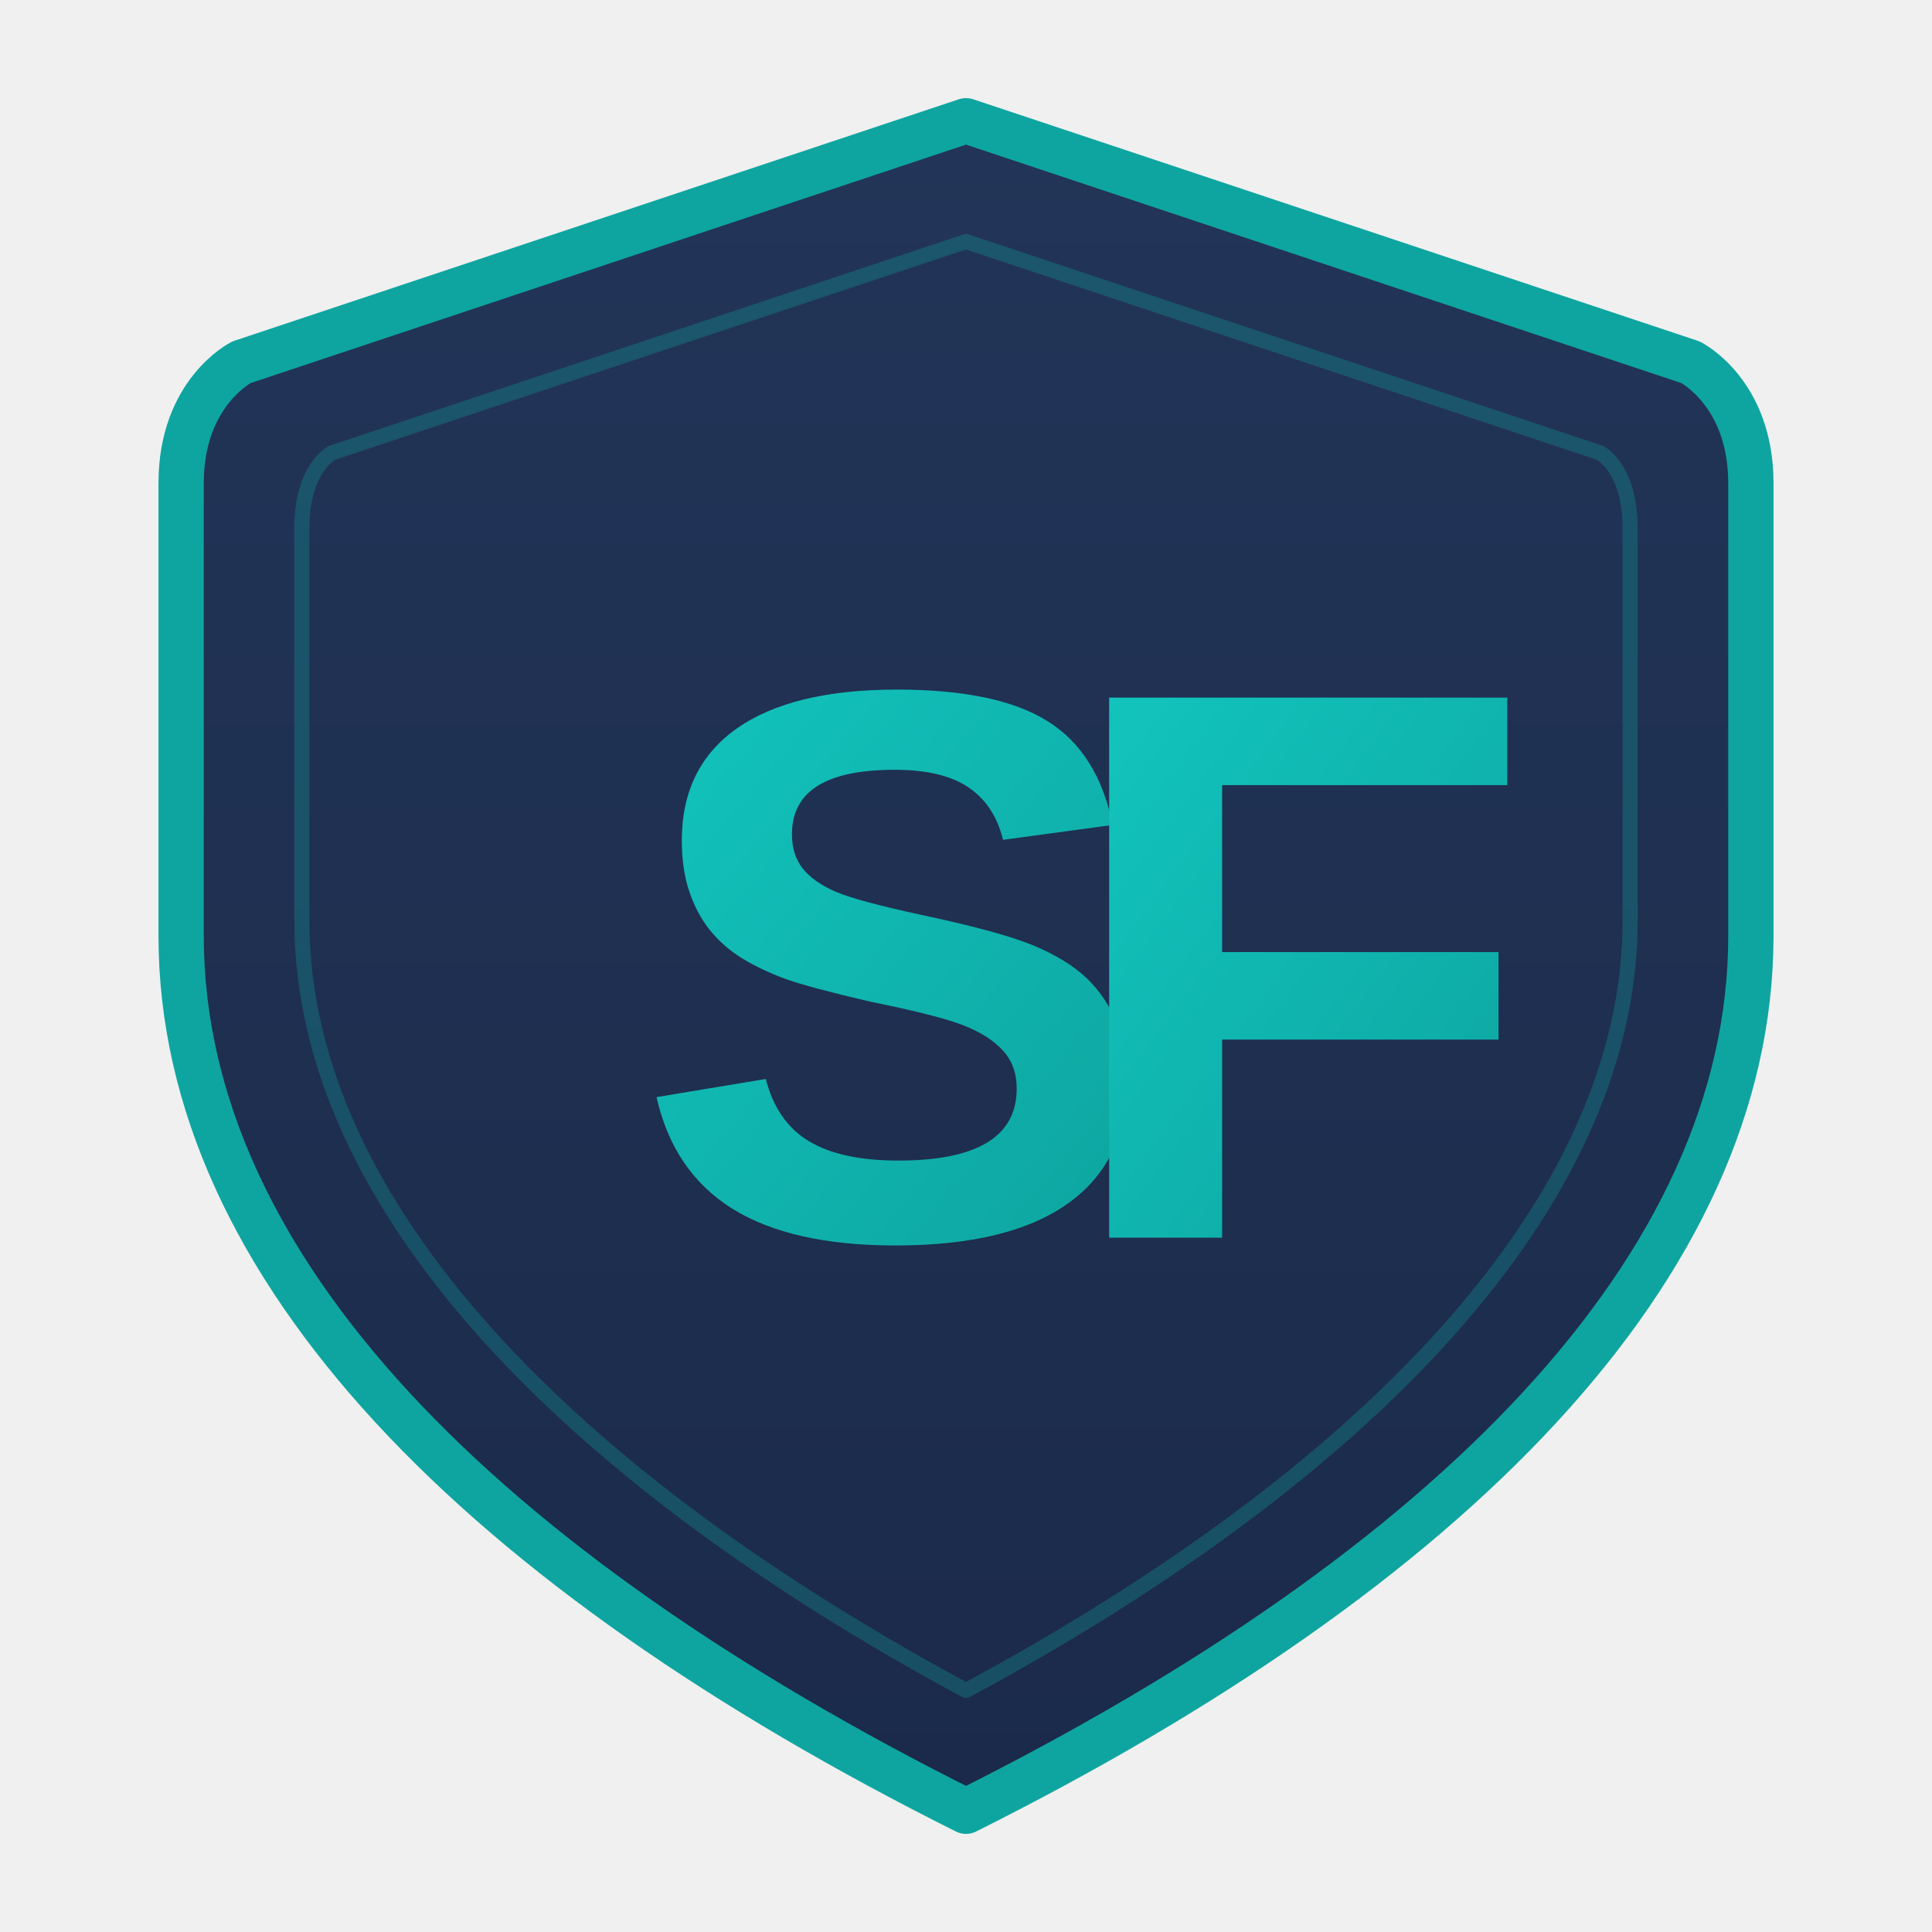
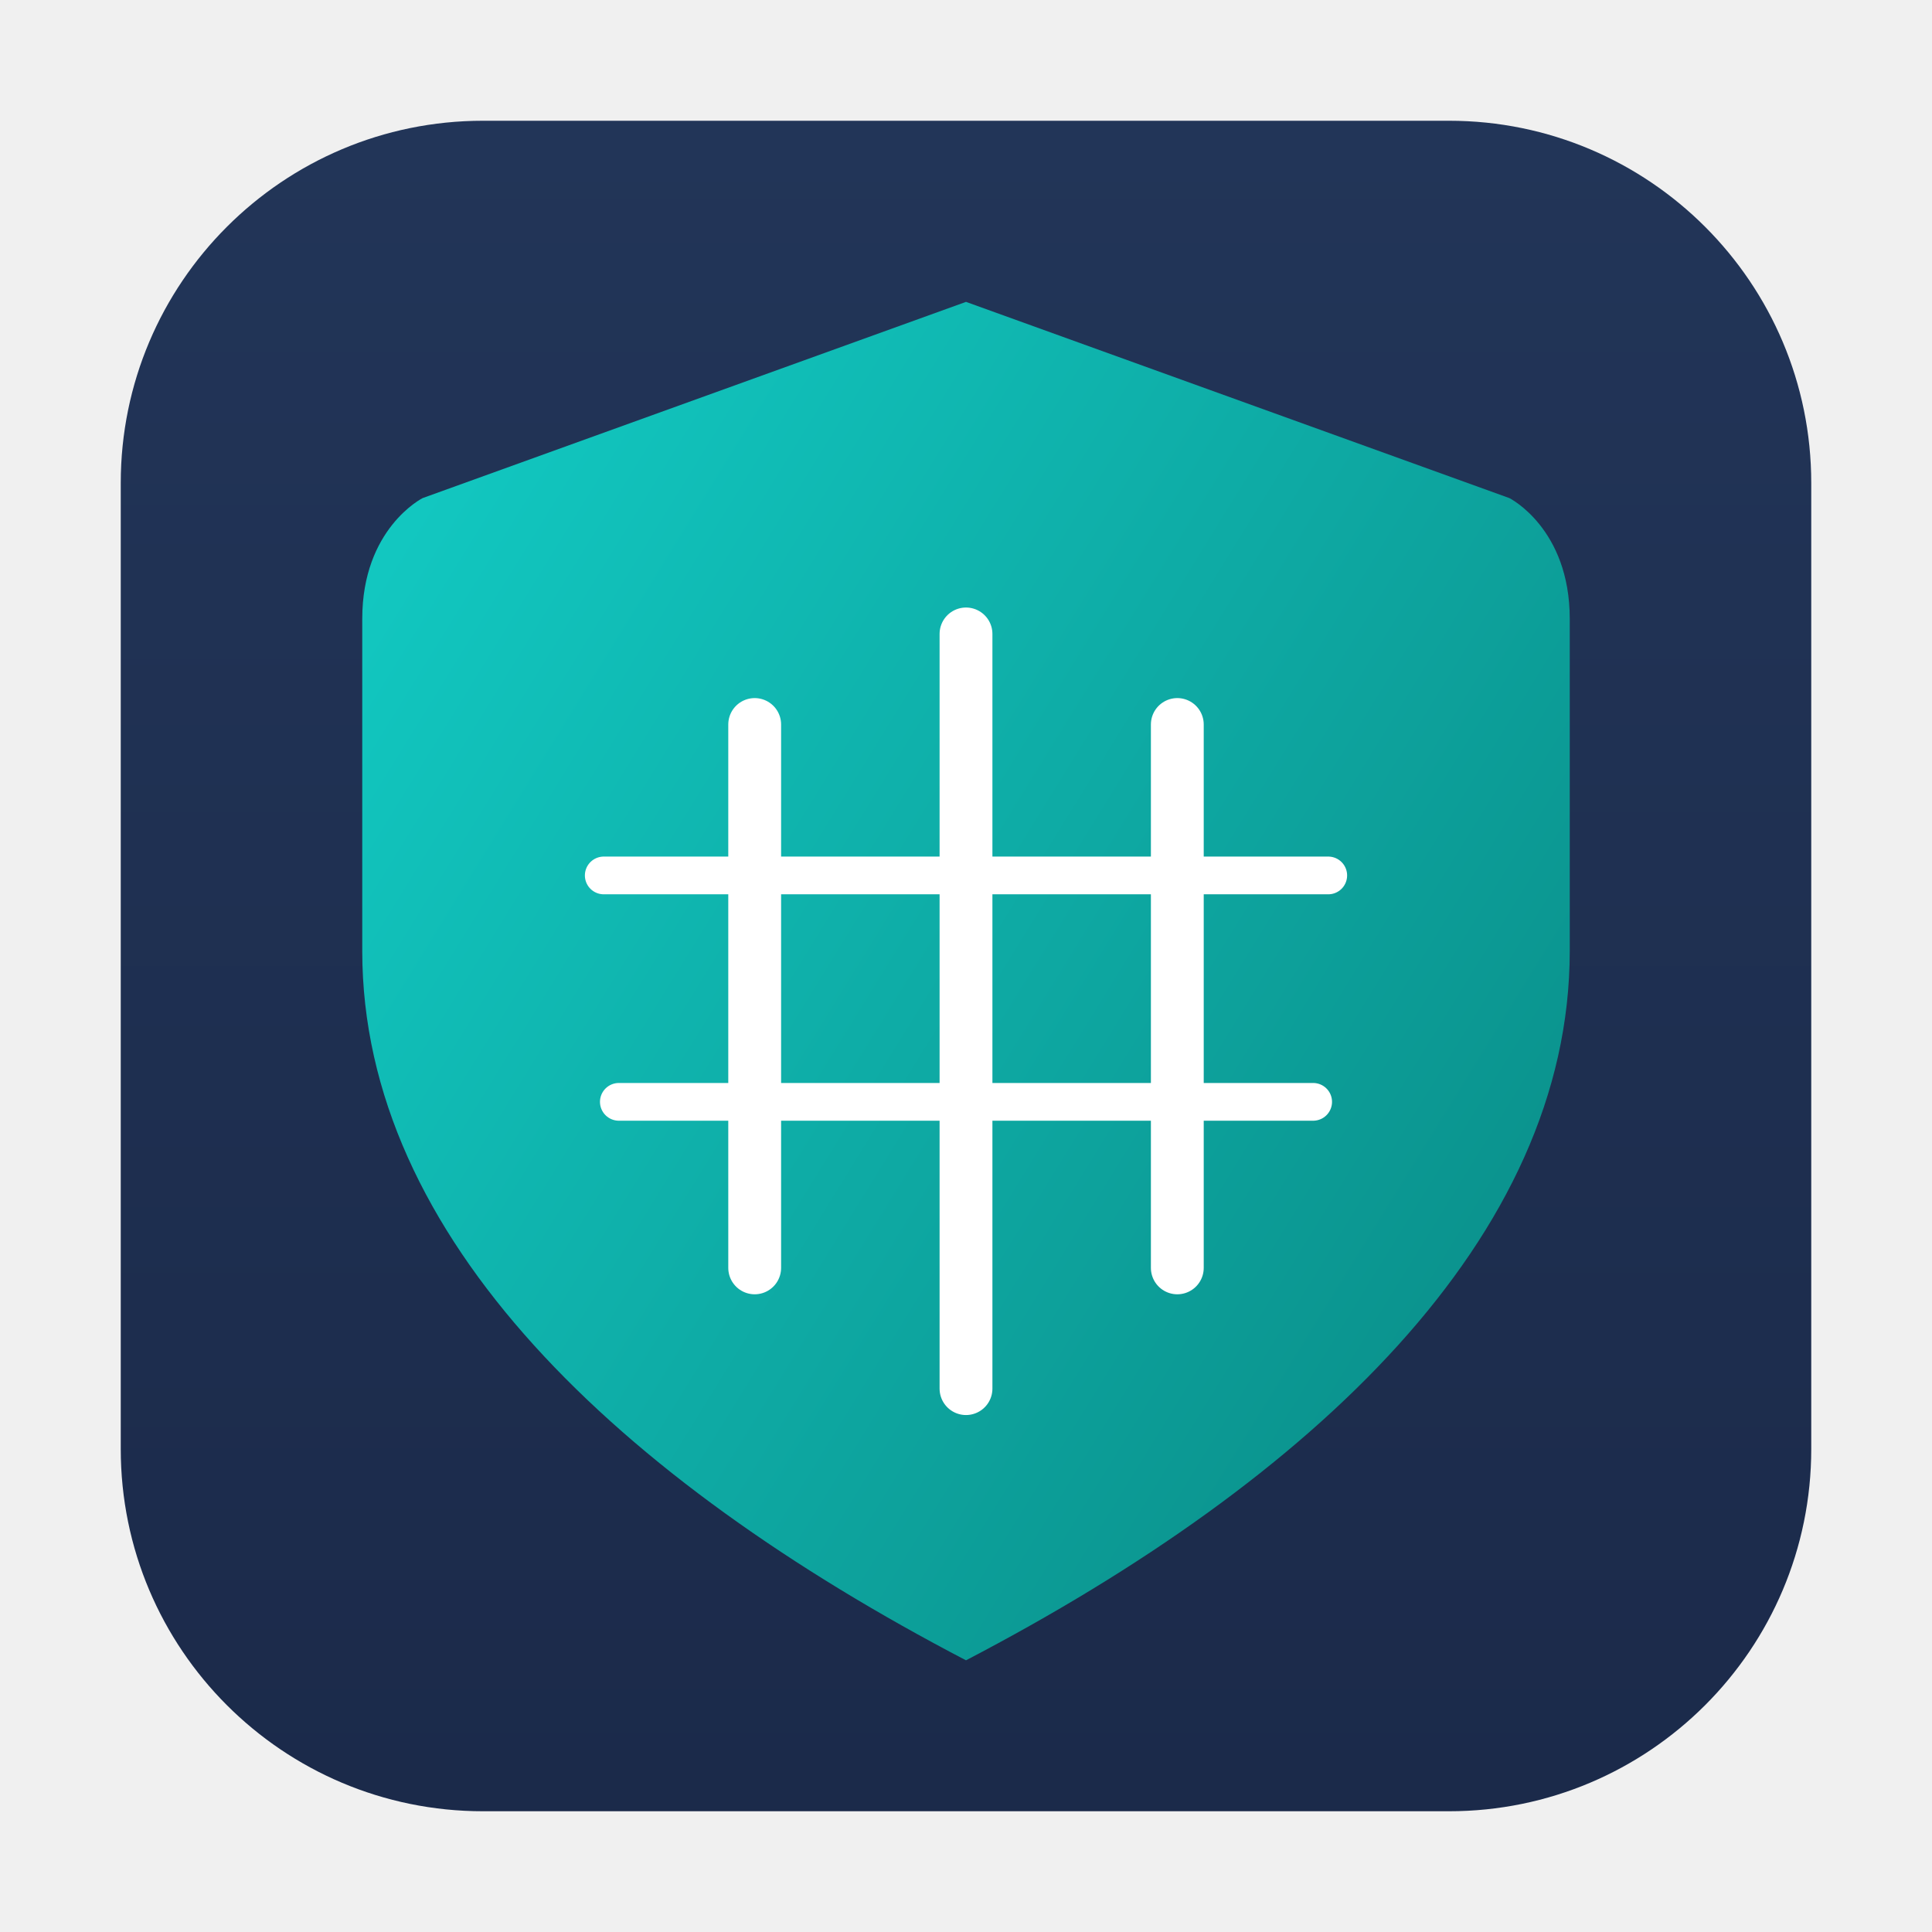
<svg xmlns="http://www.w3.org/2000/svg" viewBox="0 0 128 128" width="128" height="128">
  <defs>
-     <linearGradient id="shieldGrad" x1="0%" y1="0%" x2="0%" y2="100%">
-       <stop offset="0%" style="stop-color:#223558;stop-opacity:1" />
-       <stop offset="100%" style="stop-color:#1B2A4A;stop-opacity:1" />
+     <linearGradient id="bg" x1="0%" y1="0%" x2="0%" y2="100%">
+       <stop offset="0%" stop-color="#223558" />
+       <stop offset="100%" stop-color="#1B2A4A" />
    </linearGradient>
-     <linearGradient id="accentGrad" x1="0%" y1="0%" x2="100%" y2="100%">
-       <stop offset="0%" style="stop-color:#12C4BD;stop-opacity:1" />
-       <stop offset="100%" style="stop-color:#0EA5A0;stop-opacity:1" />
+     <linearGradient id="shield" x1="0%" y1="15%" x2="100%" y2="85%">
+       <stop offset="0%" stop-color="#12C9C2" />
+       <stop offset="100%" stop-color="#0A8C87" />
    </linearGradient>
  </defs>
-   <path d="M64 8 L112 24 C112 24 116 26 116 32 L116 62 C116 84 96 104 64 120 C32 104 12 84 12 62 L12 32 C12 26 16 24 16 24 Z" fill="url(#shieldGrad)" stroke="#0EA5A0" stroke-width="3" stroke-linejoin="round" />
-   <path d="M64 16 L106 30 C106 30 108 31 108 35 L108 61 C108 80 90 98 64 112 C38 98 20 80 20 61 L20 35 C20 31 22 30 22 30 Z" fill="none" stroke="#0EA5A0" stroke-width="1" stroke-opacity="0.3" stroke-linejoin="round" />
-   <text x="42" y="82" font-family="Arial, Helvetica, sans-serif" font-weight="800" font-size="52" fill="url(#accentGrad)" letter-spacing="-2">S</text>
-   <text x="70" y="82" font-family="Arial, Helvetica, sans-serif" font-weight="800" font-size="52" fill="url(#accentGrad)" letter-spacing="-2">F</text>
+   <rect x="8" y="8" width="112" height="112" rx="24" fill="url(#bg)" />
+   <path d="M64 20 L100 33 C100 33 104 35 104 41 L104 63 C104 82 87 98 64 110 C41 98 24 82 24 63 L24 41 C24 35 28 33 28 33 Z" fill="url(#shield)" />
+   <line x1="50" y1="48" x2="50" y2="84" stroke="#fff" stroke-width="3.5" stroke-linecap="round" />
+   <line x1="64" y1="42" x2="64" y2="92" stroke="#fff" stroke-width="3.5" stroke-linecap="round" />
+   <line x1="78" y1="48" x2="78" y2="84" stroke="#fff" stroke-width="3.5" stroke-linecap="round" />
+   <line x1="40" y1="58" x2="88" y2="58" stroke="#fff" stroke-width="2.5" stroke-linecap="round" />
+   <line x1="41" y1="73" x2="87" y2="73" stroke="#fff" stroke-width="2.5" stroke-linecap="round" />
</svg>
